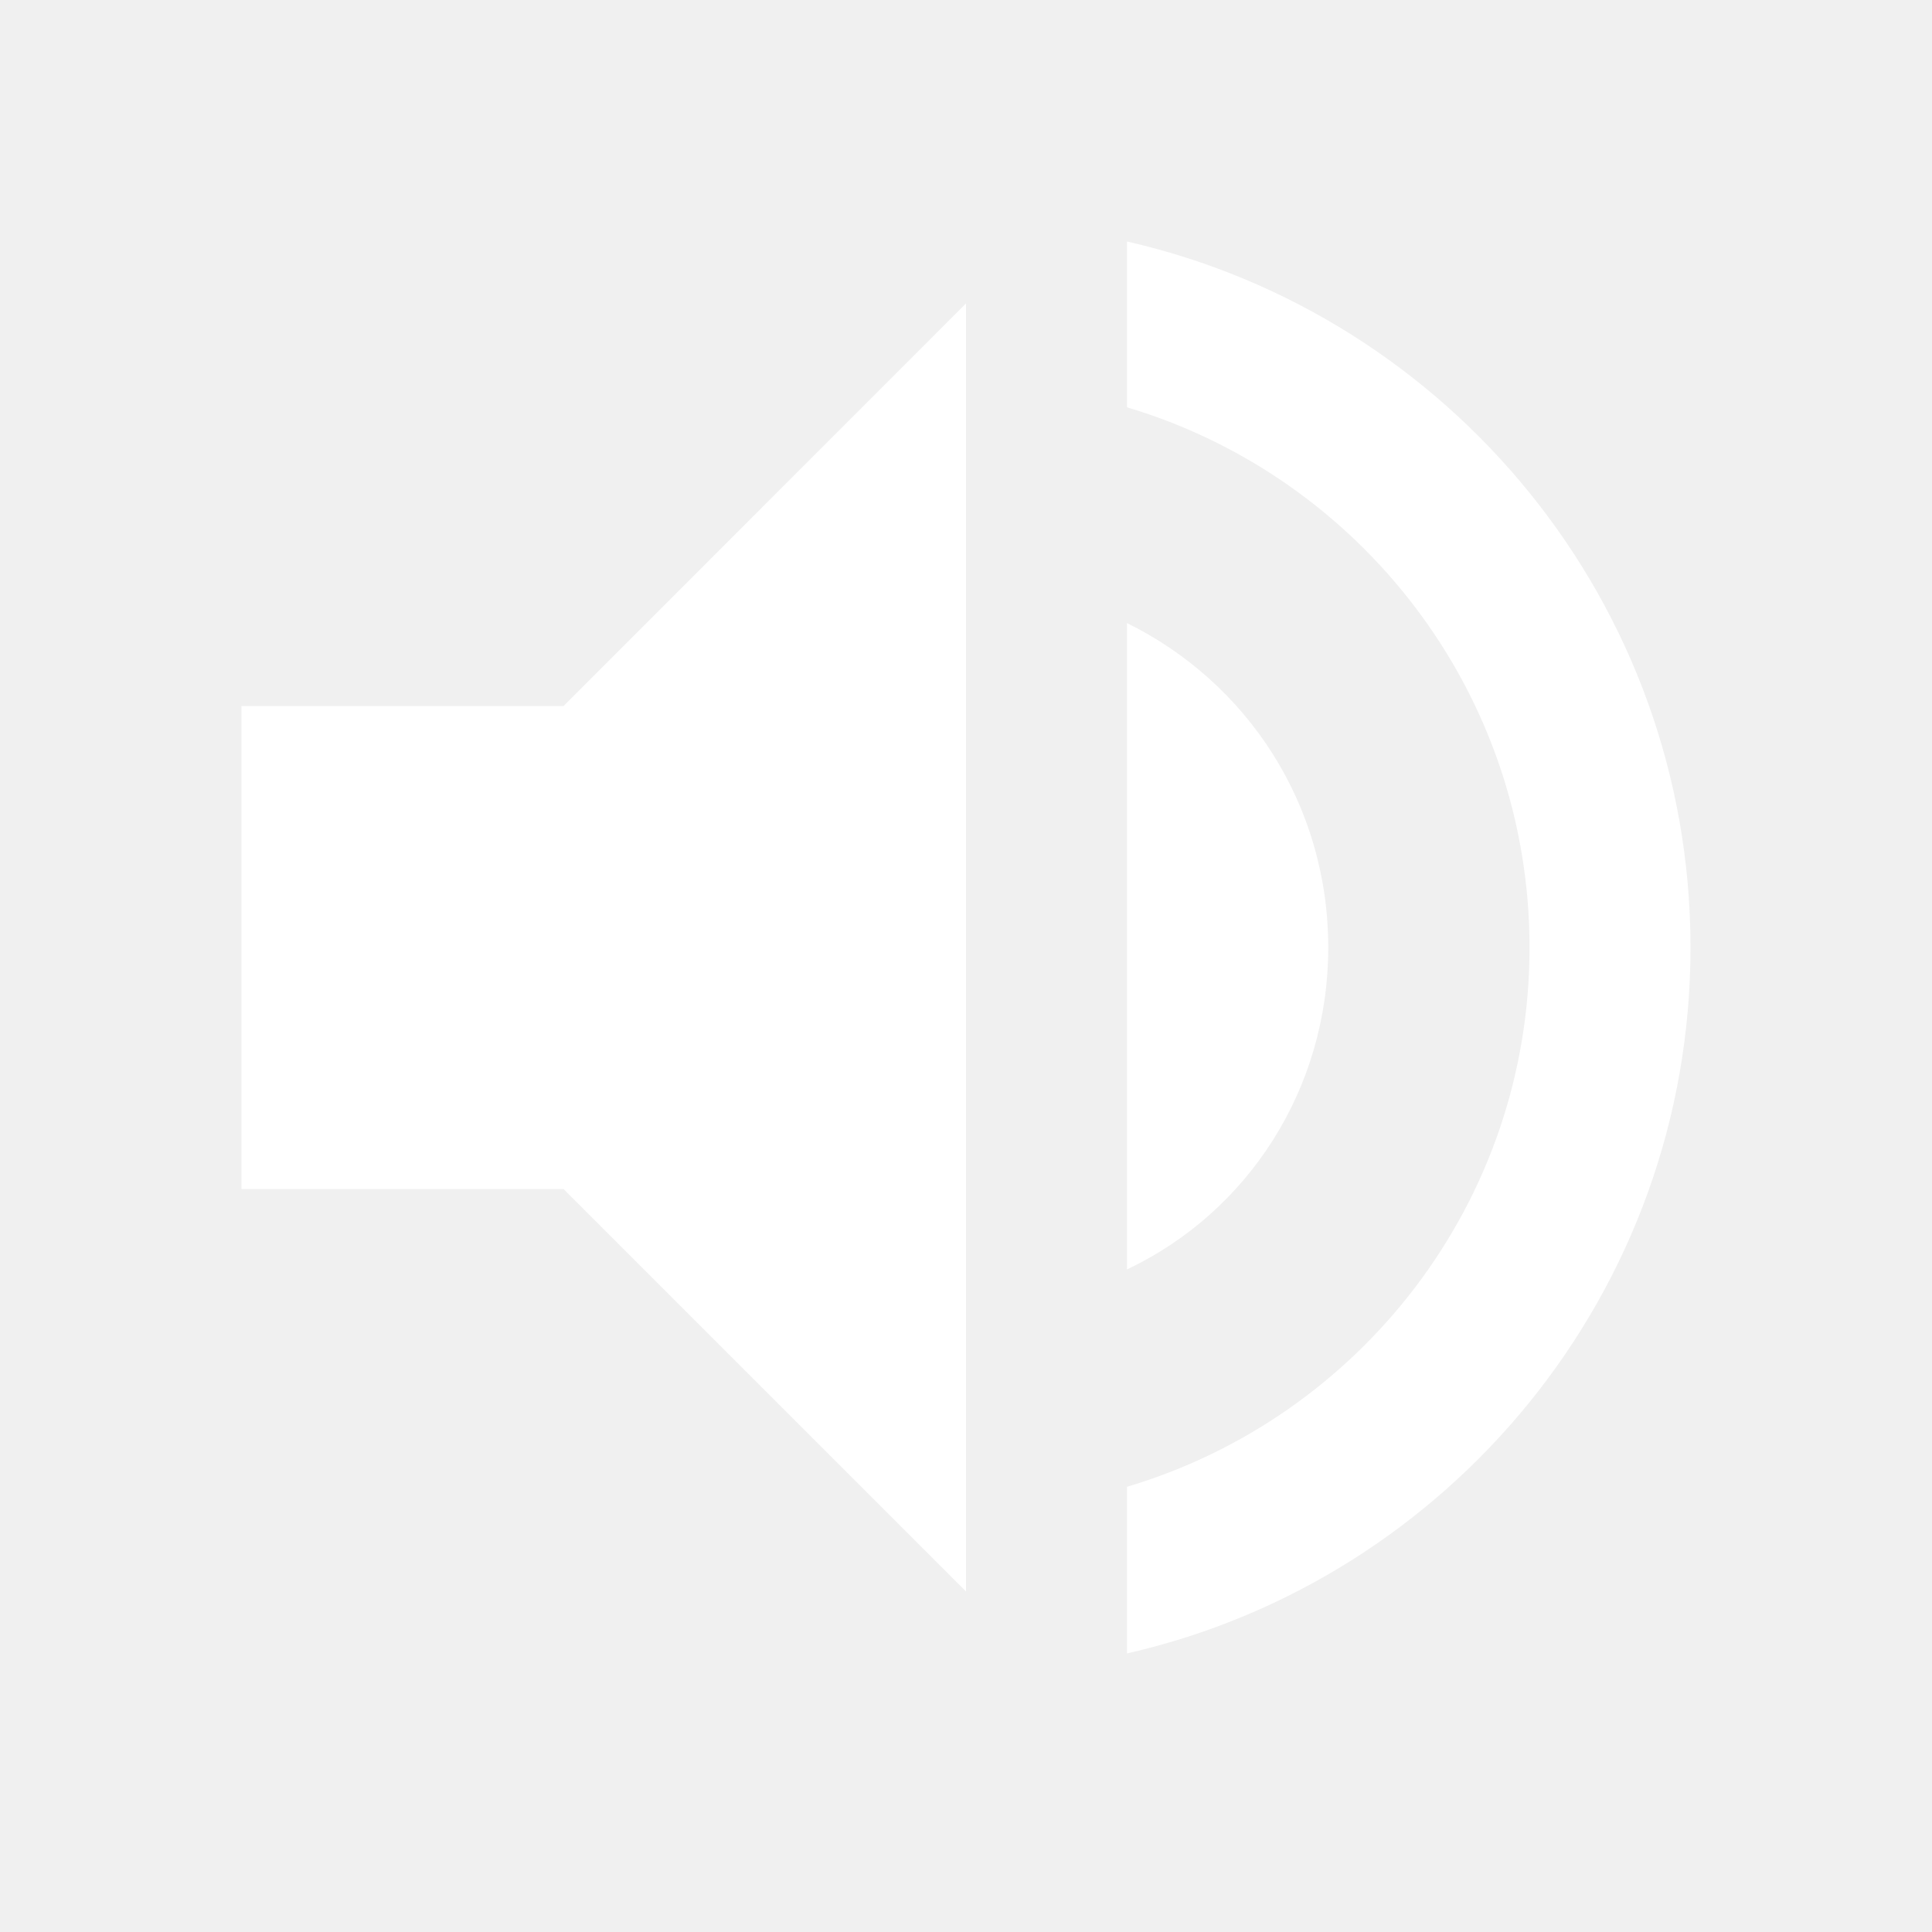
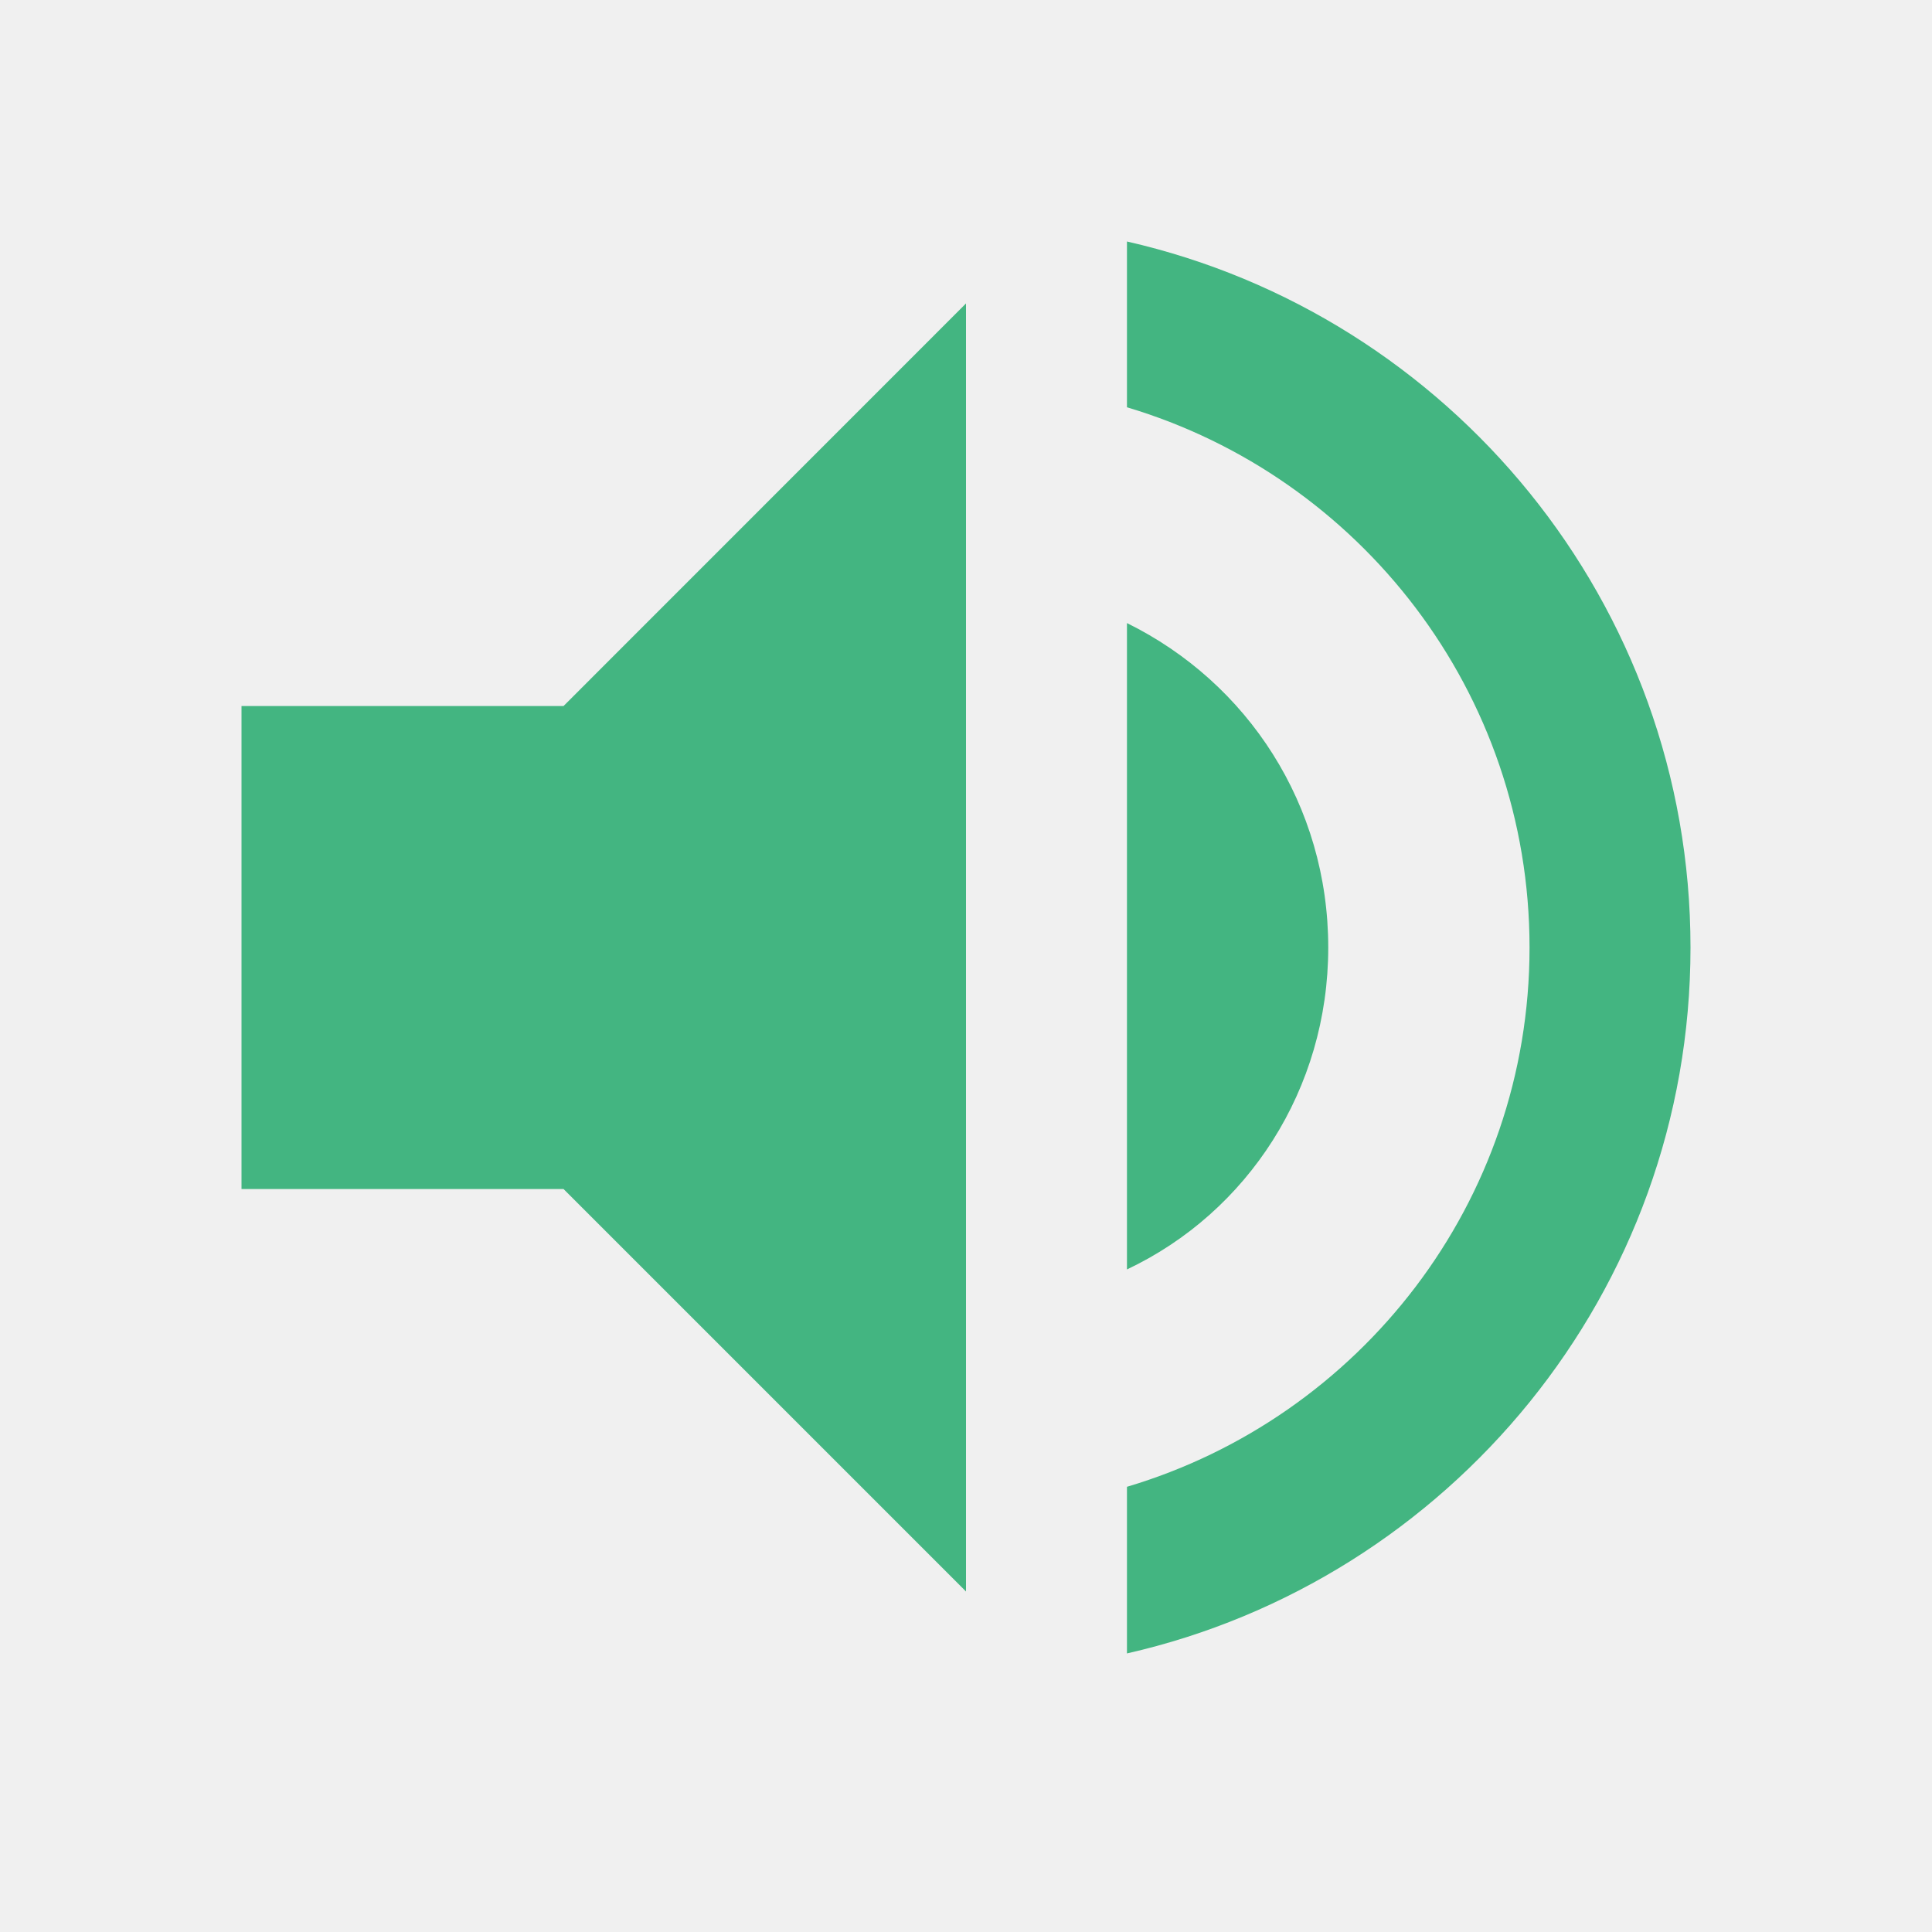
<svg xmlns="http://www.w3.org/2000/svg" name="SpeakingIcon" width="16" height="16" viewBox="0 0 16 16" version="1.1">
-   <path fill="#fff" d="M9.333,2 L9.333,3.373 C11.26,3.947 12.667,5.733 12.667,7.847 C12.667,9.96 11.26,11.74 9.333,12.313 L9.333,13.693 C12,13.087 14,10.7 14,7.847 C14,4.993 12,2.607 9.333,2 L9.333,2 Z M11,7.847 C11,6.667 10.333,5.653 9.333,5.16 L9.333,10.513 C10.333,10.04 11,9.02 11,7.847 L11,7.847 Z M2,5.847 L2,9.847 L4.667,9.847 L8,13.18 L8,2.513 L4.667,5.847 L2,5.847 L2,5.847 Z" />
+   <path fill="#43B581" d="M9.333,2 L9.333,3.373 C11.26,3.947 12.667,5.733 12.667,7.847 C12.667,9.96 11.26,11.74 9.333,12.313 L9.333,13.693 C12,13.087 14,10.7 14,7.847 C14,4.993 12,2.607 9.333,2 L9.333,2 Z M11,7.847 C11,6.667 10.333,5.653 9.333,5.16 L9.333,10.513 C10.333,10.04 11,9.02 11,7.847 L11,7.847 Z M2,5.847 L2,9.847 L4.667,9.847 L8,13.18 L8,2.513 L4.667,5.847 L2,5.847 L2,5.847 Z" />
</svg>
